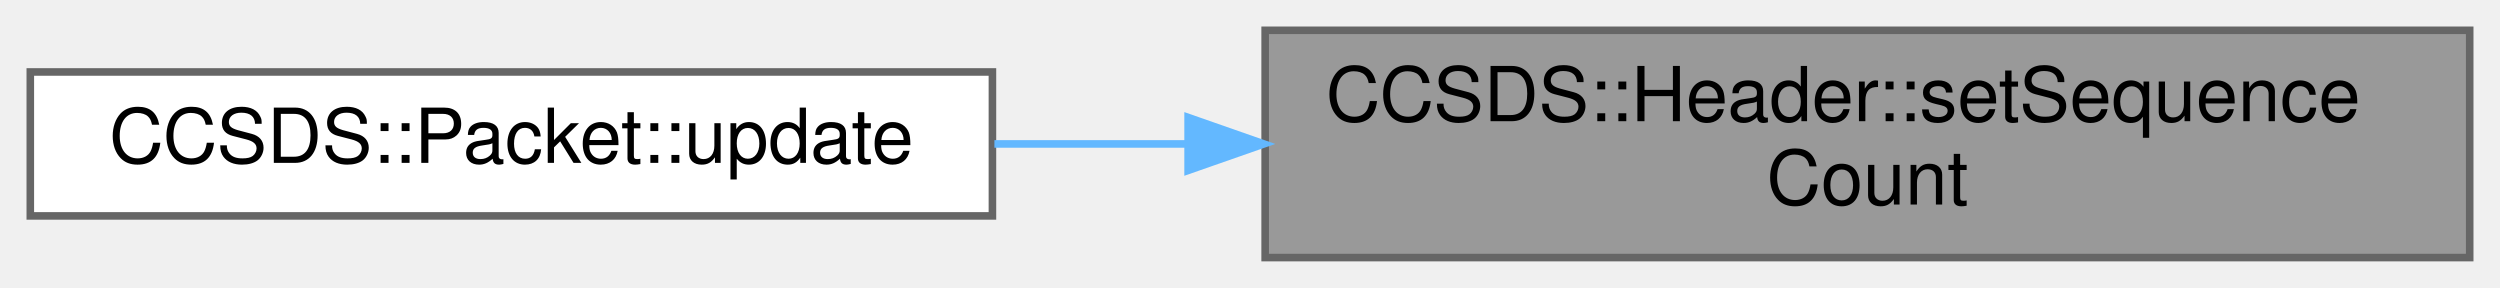
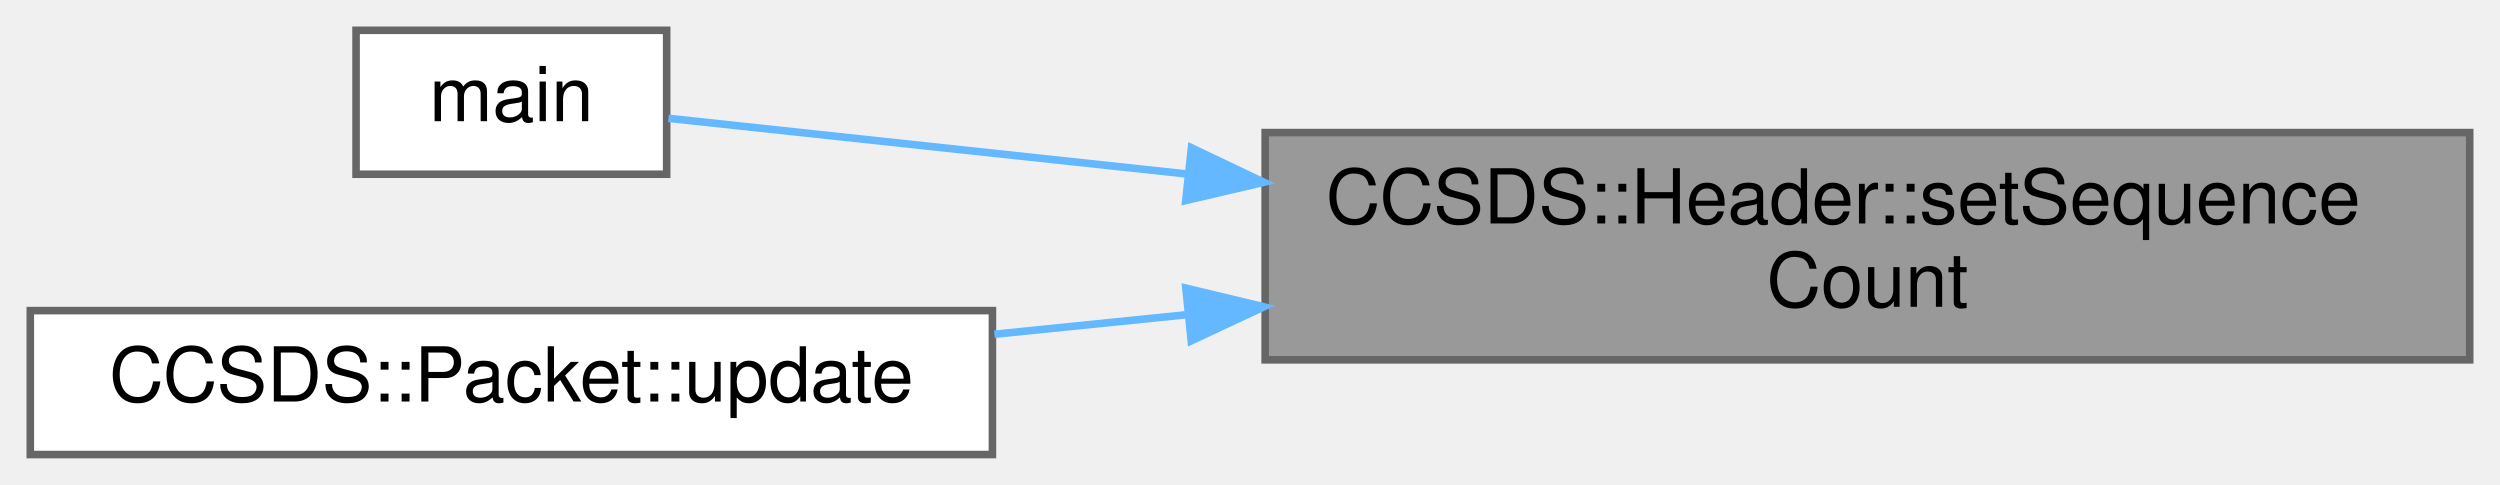
- <svg xmlns="http://www.w3.org/2000/svg" xmlns:xlink="http://www.w3.org/1999/xlink" width="330pt" height="38pt" viewBox="0.00 0.00 330.00 38.00">
-   <g id="graph0" class="graph" transform="scale(1 1) rotate(0) translate(4 34)">
+ <svg xmlns="http://www.w3.org/2000/svg" xmlns:xlink="http://www.w3.org/1999/xlink" width="330pt" height="64pt" viewBox="0.00 0.00 330.00 64.00">
+   <g id="graph0" class="graph" transform="scale(1 1) rotate(0) translate(4 60)">
    <g id="Node000001" class="node">
      <g id="a_Node000001">
        <a xlink:title="14 bits">
-           <polygon fill="#999999" stroke="#666666" points="322,-30 163,-30 163,0 322,0 322,-30" />
-           <text text-anchor="start" x="171" y="-18" font-family="Helvetica,sans-Serif" font-size="10.00">CCSDS::Header::setSequence</text>
-           <text text-anchor="middle" x="242.5" y="-7" font-family="Helvetica,sans-Serif" font-size="10.00">Count</text>
+           <polygon fill="#999999" stroke="#666666" points="322,-42.5 163,-42.5 163,-12.5 322,-12.5 322,-42.5" />
+           <text text-anchor="start" x="171" y="-30.5" font-family="Helvetica,sans-Serif" font-size="10.00">CCSDS::Header::setSequence</text>
+           <text text-anchor="middle" x="242.5" y="-19.5" font-family="Helvetica,sans-Serif" font-size="10.00">Count</text>
        </a>
      </g>
    </g>
    <g id="Node000002" class="node">
      <g id="a_Node000002">
-         <a xlink:href="classCCSDS_1_1Packet.html#a25c84fd13d0176cd575d70103bc4af64" target="_top" xlink:title="Updates Primary headers data field size.">
-           <polygon fill="white" stroke="#666666" points="127,-24.5 0,-24.5 0,-5.5 127,-5.5 127,-24.5" />
-           <text text-anchor="middle" x="63.5" y="-12.5" font-family="Helvetica,sans-Serif" font-size="10.00">CCSDS::Packet::update</text>
+         <a xlink:href="exec__encoder_8cpp.html#a638b85ceffac097c2aa79b76ba8c055e" target="_top" xlink:title=" ">
+           <polygon fill="white" stroke="#666666" points="84,-56 43,-56 43,-37 84,-37 84,-56" />
+           <text text-anchor="middle" x="63.5" y="-44" font-family="Helvetica,sans-Serif" font-size="10.00">main</text>
        </a>
      </g>
    </g>
    <g id="edge1_Node000001_Node000002" class="edge">
      <g id="a_edge1_Node000001_Node000002">
        <a xlink:title=" ">
-           <path fill="none" stroke="#63b8ff" d="M152.75,-15C144.14,-15 135.53,-15 127.26,-15" />
-           <polygon fill="#63b8ff" stroke="#63b8ff" points="152.83,-18.5 162.83,-15 152.83,-11.5 152.83,-18.5" />
+           <path fill="none" stroke="#63b8ff" d="M152.6,-37.04C126.87,-39.81 101.18,-42.56 84.24,-44.38" />
+           <polygon fill="#63b8ff" stroke="#63b8ff" points="153.27,-40.49 162.83,-35.94 152.52,-33.53 153.27,-40.49" />
+         </a>
+       </g>
+     </g>
+     <g id="Node000003" class="node">
+       <g id="a_Node000003">
+         <a xlink:href="classCCSDS_1_1Packet.html#a25c84fd13d0176cd575d70103bc4af64" target="_top" xlink:title="Updates Primary headers data field size.">
+           <polygon fill="white" stroke="#666666" points="127,-19 0,-19 0,0 127,0 127,-19" />
+           <text text-anchor="middle" x="63.5" y="-7" font-family="Helvetica,sans-Serif" font-size="10.00">CCSDS::Packet::update</text>
+         </a>
+       </g>
+     </g>
+     <g id="edge2_Node000001_Node000003" class="edge">
+       <g id="a_edge2_Node000001_Node000003">
+         <a xlink:title=" ">
+           <path fill="none" stroke="#63b8ff" d="M152.75,-18.47C144.14,-17.6 135.53,-16.72 127.26,-15.88" />
+           <polygon fill="#63b8ff" stroke="#63b8ff" points="152.53,-21.97 162.83,-19.5 153.24,-15.01 152.53,-21.97" />
        </a>
      </g>
    </g>
  </g>
</svg>
